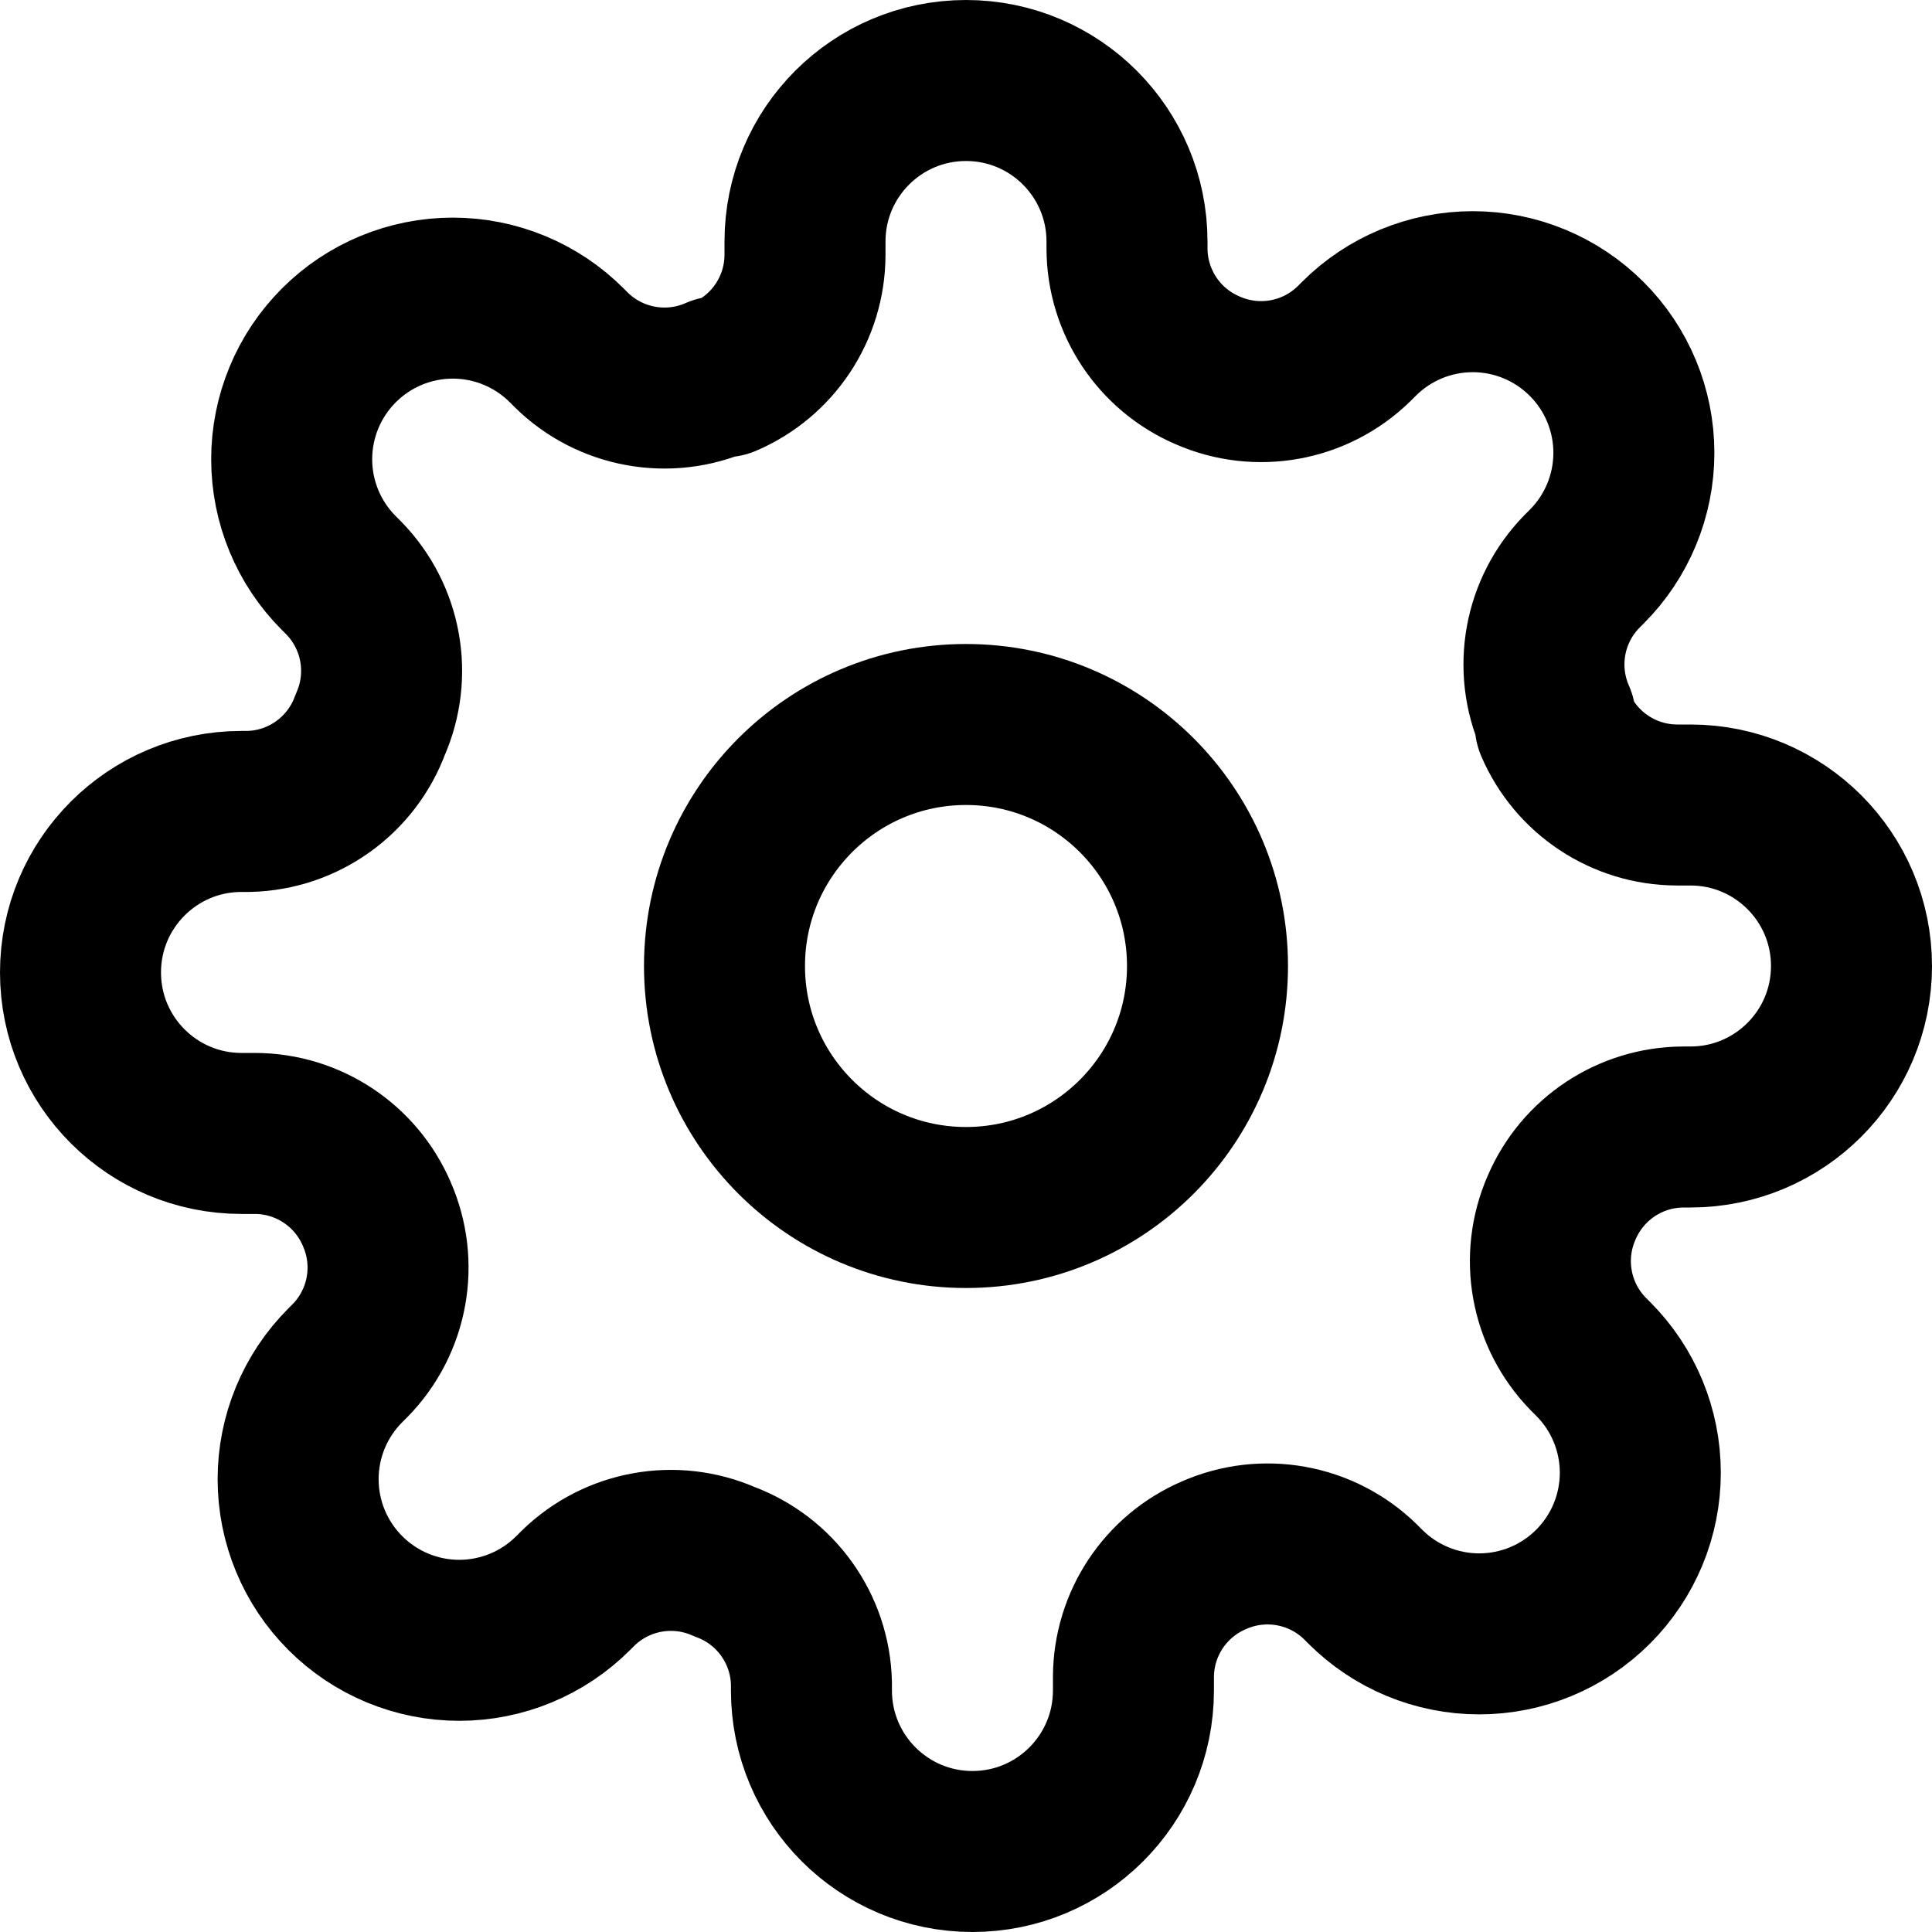
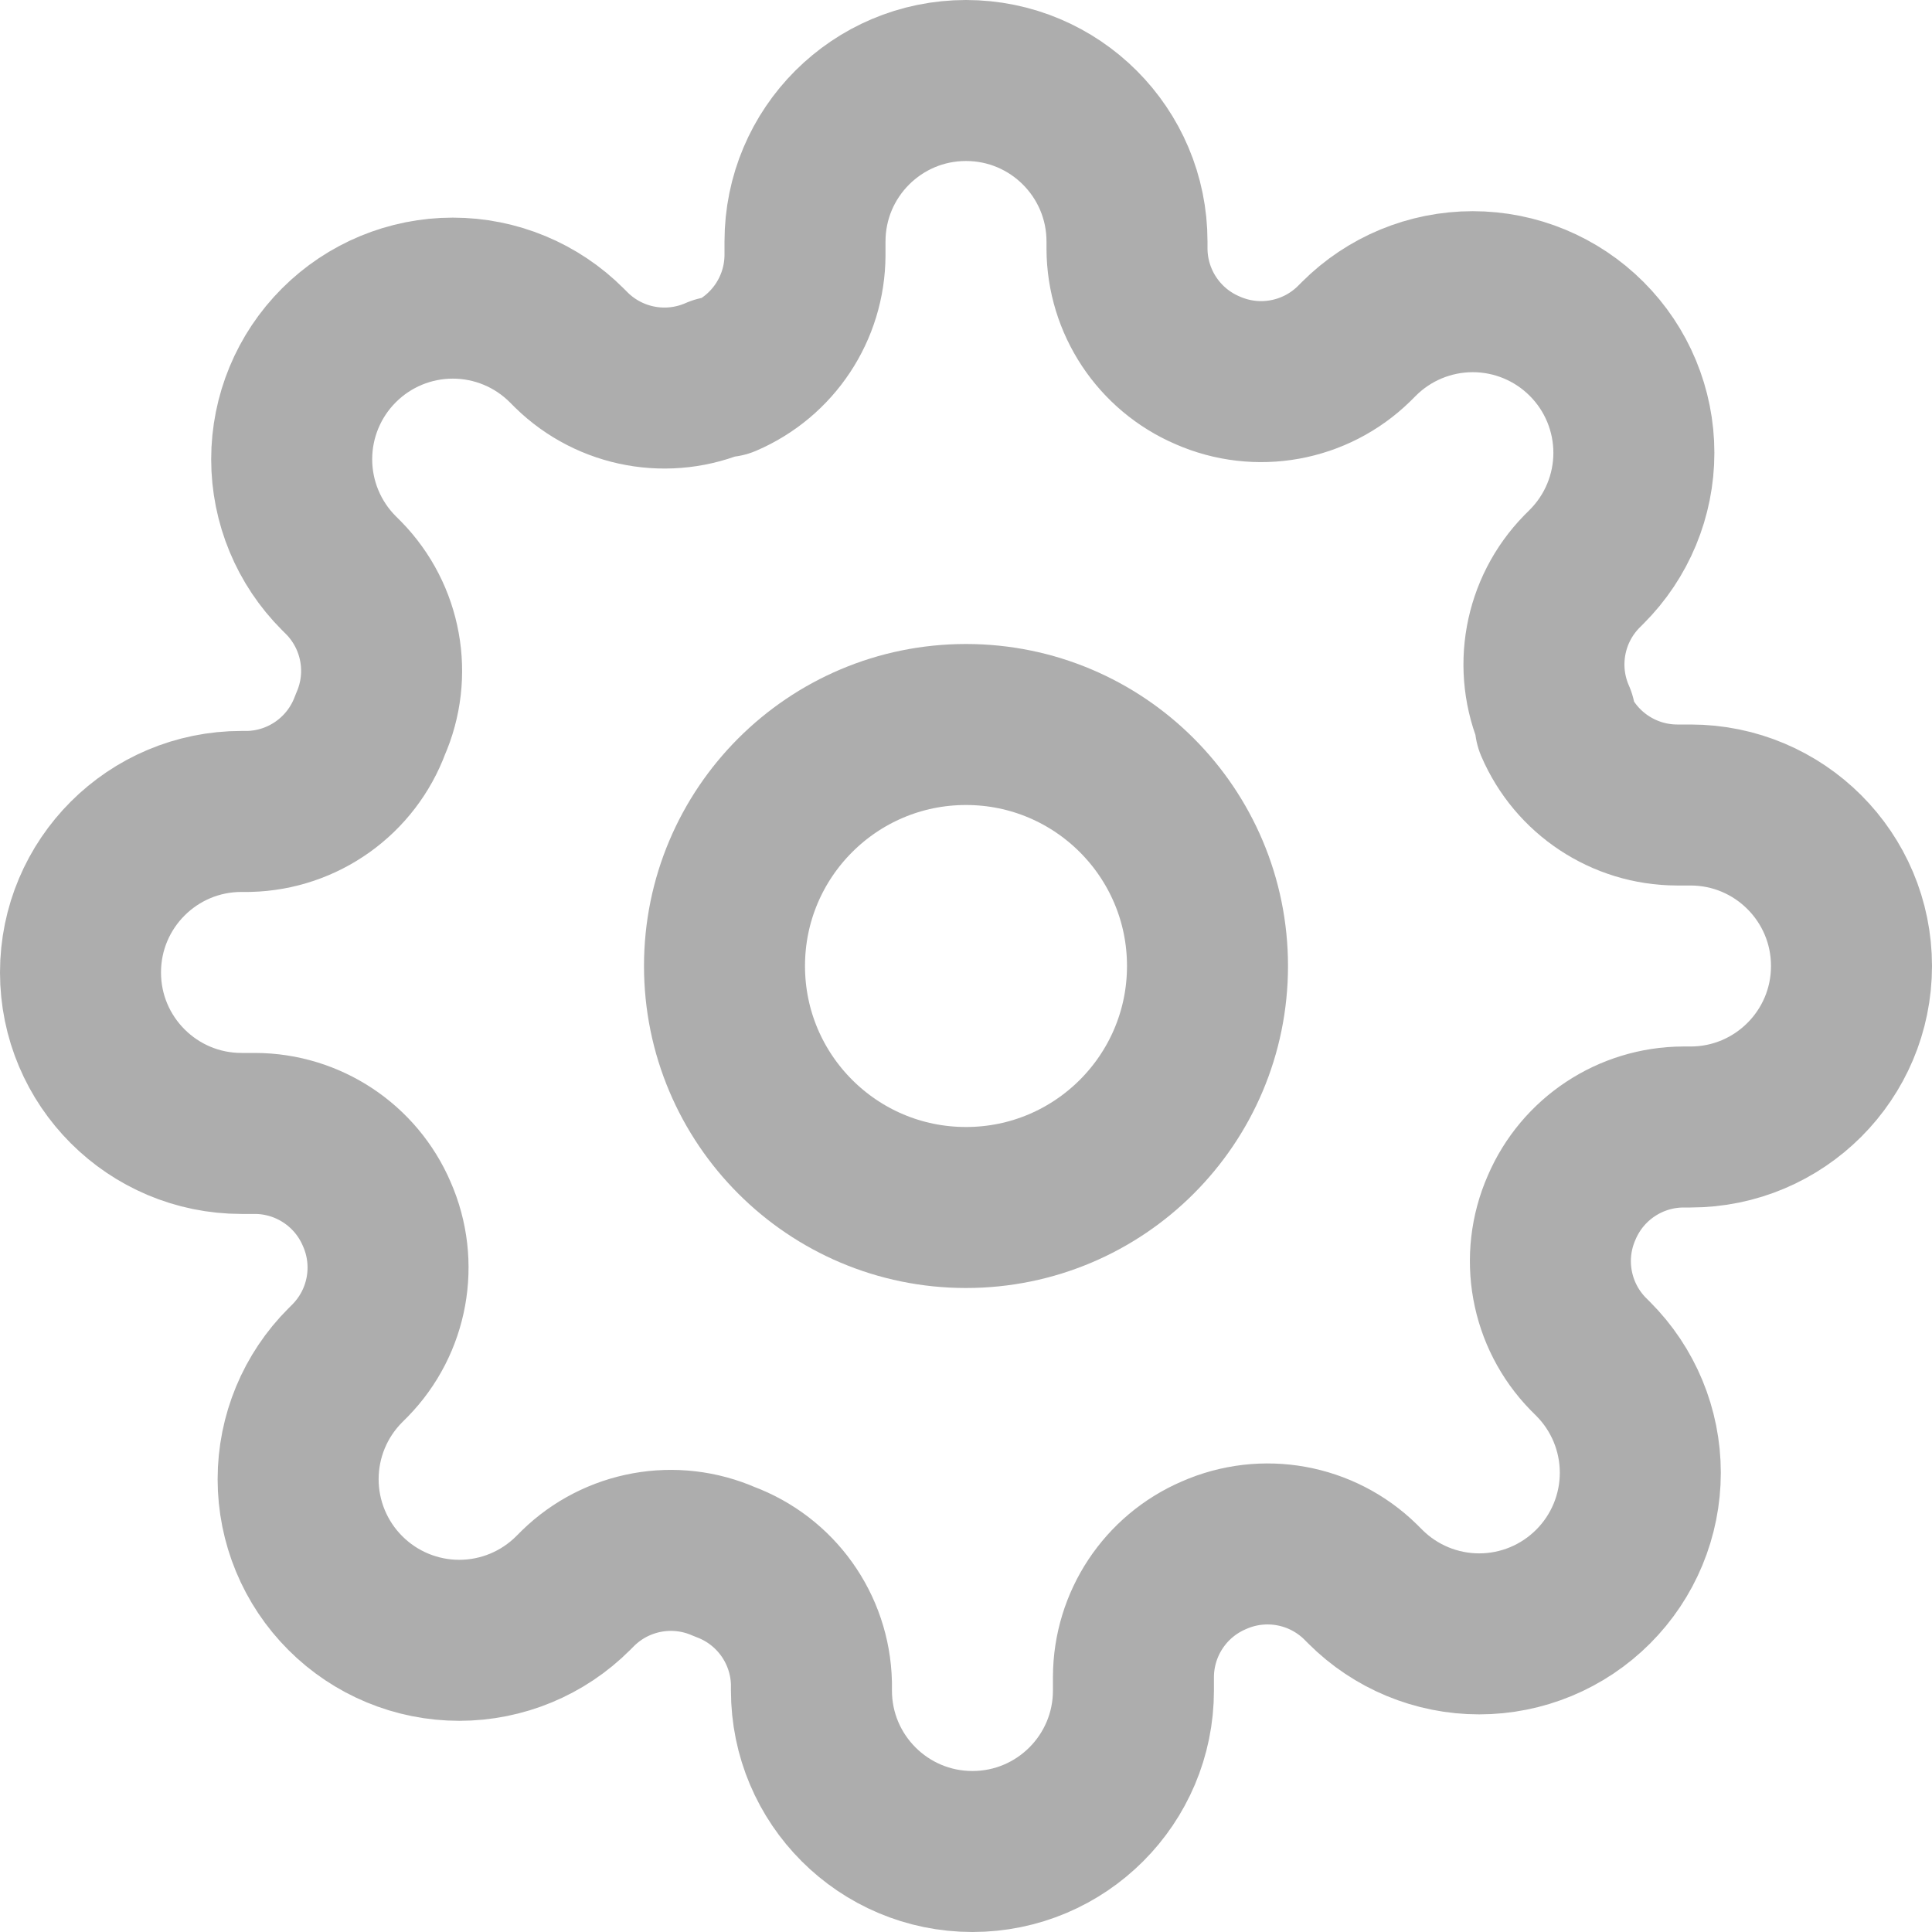
- <svg xmlns="http://www.w3.org/2000/svg" data-v-280b1501="" width="20px" height="20px" viewBox="0 0 24 24" fill="none" stroke="currentColor" stroke-width="2" stroke-linecap="round" stroke-linejoin="round" class="feather feather-settings">
-   <circle data-v-280b1501="" cx="12" cy="12" r="3" />
-   <path data-v-280b1501="" d="M19.4 15a1.65 1.65 0 0 0 .33 1.82l.06.06a2 2 0 0 1 0 2.83 2 2 0 0 1-2.83 0l-.06-.06a1.65 1.65 0 0 0-1.82-.33 1.65 1.65 0 0 0-1 1.51V21a2 2 0 0 1-2 2 2 2 0 0 1-2-2v-.09A1.65 1.65 0 0 0 9 19.4a1.65 1.65 0 0 0-1.82.33l-.06.06a2 2 0 0 1-2.83 0 2 2 0 0 1 0-2.83l.06-.06a1.65 1.65 0 0 0 .33-1.82 1.65 1.65 0 0 0-1.51-1H3a2 2 0 0 1-2-2 2 2 0 0 1 2-2h.09A1.65 1.65 0 0 0 4.6 9a1.65 1.65 0 0 0-.33-1.82l-.06-.06a2 2 0 0 1 0-2.83 2 2 0 0 1 2.83 0l.06.06a1.65 1.65 0 0 0 1.82.33H9a1.65 1.65 0 0 0 1-1.51V3a2 2 0 0 1 2-2 2 2 0 0 1 2 2v.09a1.65 1.65 0 0 0 1 1.51 1.65 1.65 0 0 0 1.82-.33l.06-.06a2 2 0 0 1 2.83 0 2 2 0 0 1 0 2.83l-.06.06a1.65 1.65 0 0 0-.33 1.82V9a1.65 1.65 0 0 0 1.51 1H21a2 2 0 0 1 2 2 2 2 0 0 1-2 2h-.09a1.65 1.65 0 0 0-1.51 1z" />
+ <svg xmlns="http://www.w3.org/2000/svg" width="20px" height="20px" viewBox="0 0 24 24" fill="none" stroke="#adadad" stroke-width="2" stroke-linecap="round" stroke-linejoin="round" class="feather feather-settings">
+   <circle cx="12" cy="12" r="3" />
+   <path d="M19.4 15a1.65 1.65 0 0 0 .33 1.82l.06.06a2 2 0 0 1 0 2.83 2 2 0 0 1-2.83 0l-.06-.06a1.65 1.65 0 0 0-1.82-.33 1.65 1.65 0 0 0-1 1.51V21a2 2 0 0 1-2 2 2 2 0 0 1-2-2v-.09A1.65 1.65 0 0 0 9 19.4a1.65 1.65 0 0 0-1.82.33l-.06.06a2 2 0 0 1-2.83 0 2 2 0 0 1 0-2.83l.06-.06a1.65 1.65 0 0 0 .33-1.82 1.65 1.65 0 0 0-1.51-1H3a2 2 0 0 1-2-2 2 2 0 0 1 2-2h.09A1.65 1.65 0 0 0 4.6 9a1.65 1.65 0 0 0-.33-1.82l-.06-.06a2 2 0 0 1 0-2.83 2 2 0 0 1 2.83 0l.06.06a1.65 1.65 0 0 0 1.82.33H9a1.65 1.65 0 0 0 1-1.51V3a2 2 0 0 1 2-2 2 2 0 0 1 2 2v.09a1.65 1.65 0 0 0 1 1.51 1.65 1.65 0 0 0 1.82-.33l.06-.06a2 2 0 0 1 2.83 0 2 2 0 0 1 0 2.83l-.06.06a1.65 1.65 0 0 0-.33 1.82V9a1.65 1.65 0 0 0 1.51 1H21a2 2 0 0 1 2 2 2 2 0 0 1-2 2h-.09a1.65 1.65 0 0 0-1.51 1z" />
</svg>
